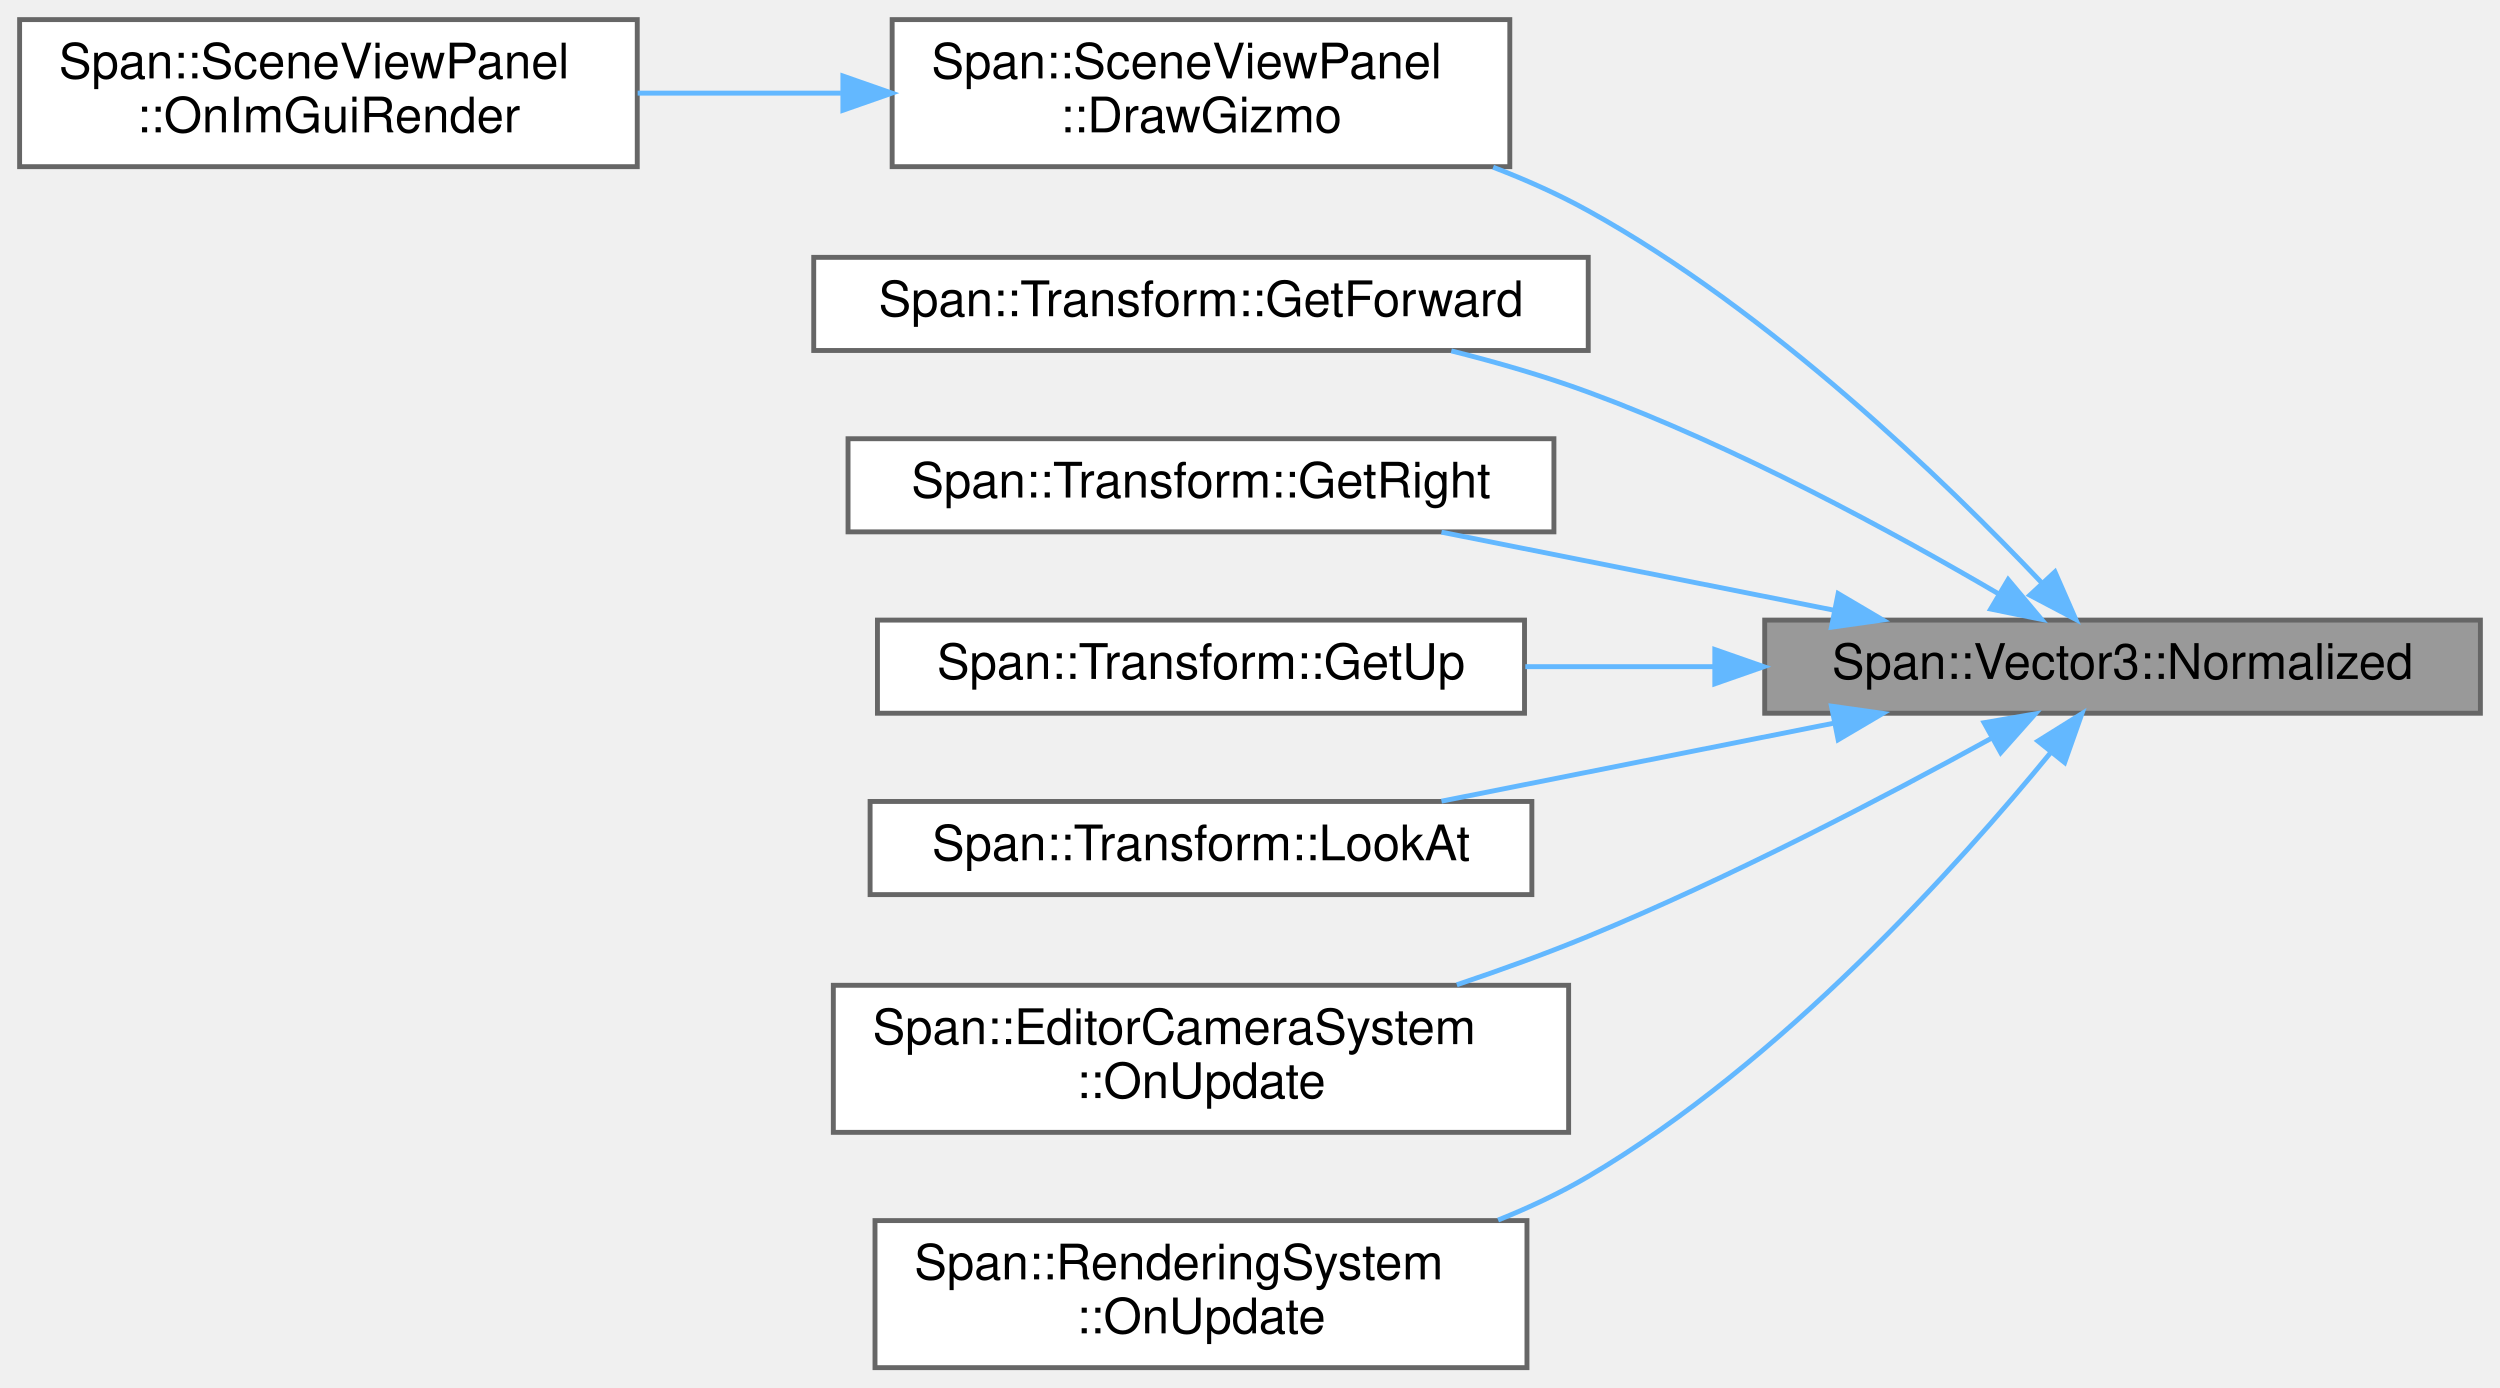
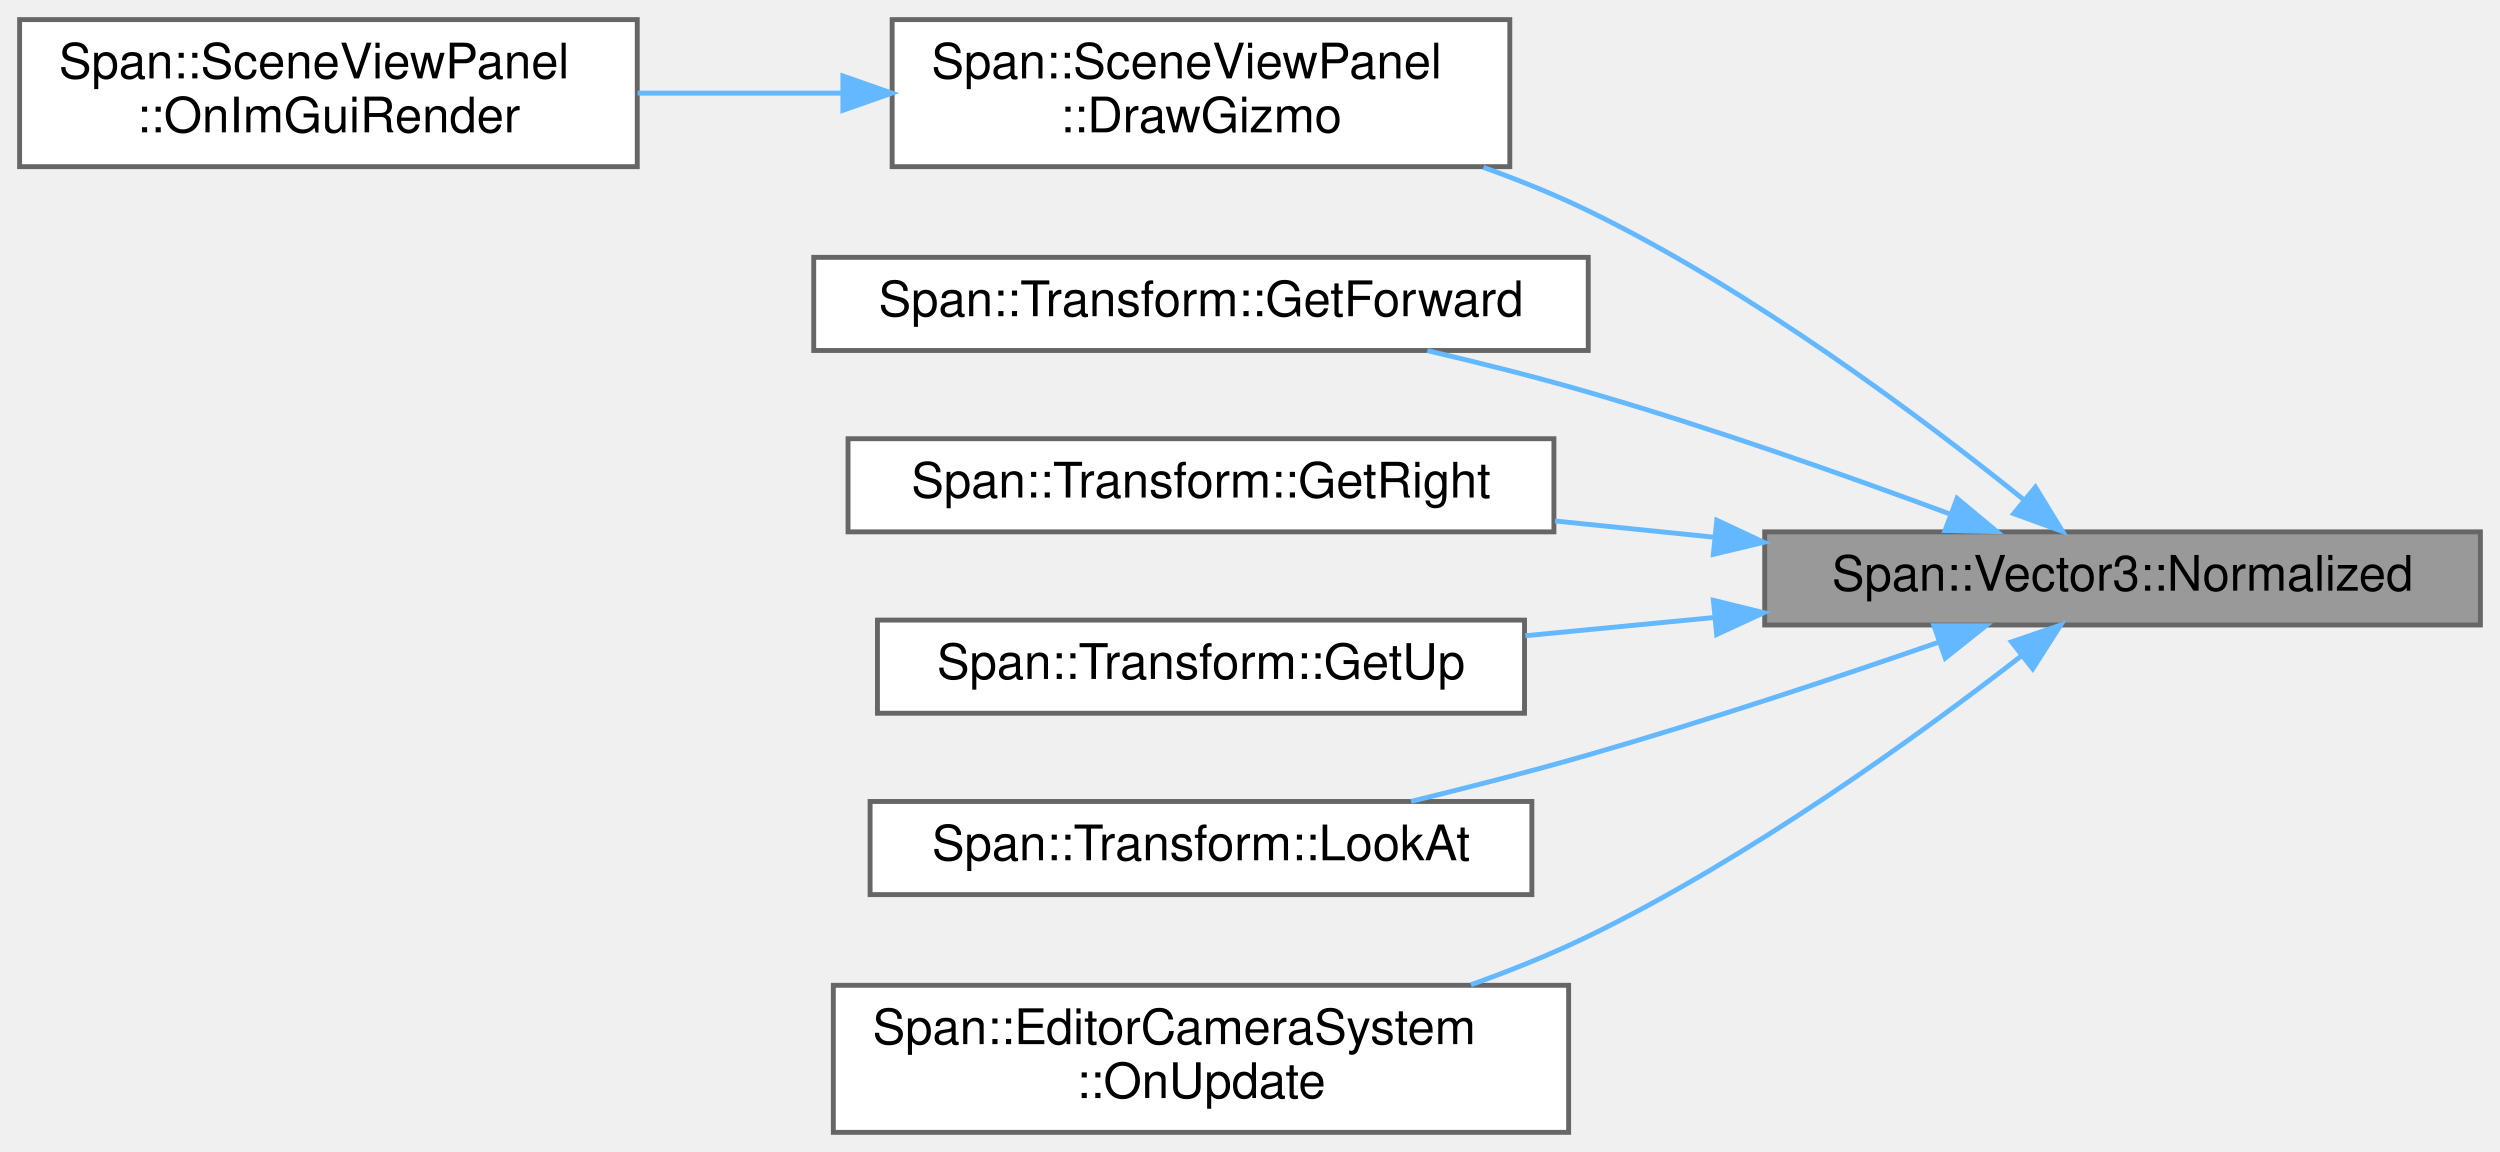
- <svg xmlns="http://www.w3.org/2000/svg" xmlns:xlink="http://www.w3.org/1999/xlink" width="510pt" height="283pt" viewBox="0.00 0.00 510.00 283.00">
-   <g id="graph0" class="graph" transform="scale(1 1) rotate(0) translate(4 279)">
+ <svg xmlns="http://www.w3.org/2000/svg" xmlns:xlink="http://www.w3.org/1999/xlink" width="510pt" height="235pt" viewBox="0.00 0.00 510.00 235.00">
+   <g id="graph0" class="graph" transform="scale(1 1) rotate(0) translate(4 231)">
    <g id="Node000001" class="node">
      <g id="a_Node000001">
        <a xlink:title="正規化ベクトルを返します (SIMD高速化版)">
-           <polygon fill="#999999" stroke="#666666" points="502,-152.5 356,-152.5 356,-133.5 502,-133.5 502,-152.5" />
-           <text text-anchor="middle" x="429" y="-140.5" font-family="Helvetica,sans-Serif" font-size="10.00">Span::Vector3::Normalized</text>
+           <polygon fill="#999999" stroke="#666666" points="502,-122.5 356,-122.5 356,-103.5 502,-103.5 502,-122.5" />
+           <text text-anchor="middle" x="429" y="-110.5" font-family="Helvetica,sans-Serif" font-size="10.00">Span::Vector3::Normalized</text>
        </a>
      </g>
    </g>
    <g id="Node000002" class="node">
      <g id="a_Node000002">
        <a xlink:href="classSpan_1_1SceneViewPanel.html#ad83a4a55f083c75371d0873322808796" target="_top" xlink:title="選択中のオブジェクトに対してマニピュレータ (矢印など) を描画します。">
-           <polygon fill="white" stroke="#666666" points="304,-275 178,-275 178,-245 304,-245 304,-275" />
-           <text text-anchor="start" x="186" y="-263" font-family="Helvetica,sans-Serif" font-size="10.00">Span::SceneViewPanel</text>
-           <text text-anchor="middle" x="241" y="-252" font-family="Helvetica,sans-Serif" font-size="10.00">::DrawGizmo</text>
+           <polygon fill="white" stroke="#666666" points="304,-227 178,-227 178,-197 304,-197 304,-227" />
+           <text text-anchor="start" x="186" y="-215" font-family="Helvetica,sans-Serif" font-size="10.00">Span::SceneViewPanel</text>
+           <text text-anchor="middle" x="241" y="-204" font-family="Helvetica,sans-Serif" font-size="10.00">::DrawGizmo</text>
        </a>
      </g>
    </g>
    <g id="edge1_Node000001_Node000002" class="edge">
      <g id="a_edge1_Node000001_Node000002">
        <a xlink:title=" ">
-           <path fill="none" stroke="#63b8ff" d="M412.53,-160.09C392.89,-180.81 357.09,-215.51 320,-236 313.92,-239.36 307.32,-242.31 300.6,-244.89" />
-           <polygon fill="#63b8ff" stroke="#63b8ff" points="415.21,-162.34 419.46,-152.64 410.08,-157.58 415.21,-162.34" />
+           <path fill="none" stroke="#63b8ff" d="M408.75,-129.14C387.99,-145.85 353.41,-171.75 320,-188 313.25,-191.28 305.95,-194.24 298.62,-196.86" />
+           <polygon fill="#63b8ff" stroke="#63b8ff" points="411.23,-131.63 416.76,-122.59 406.8,-126.21 411.23,-131.63" />
        </a>
      </g>
    </g>
    <g id="Node000004" class="node">
      <g id="a_Node000004">
        <a xlink:href="structSpan_1_1Transform.html#a132f40241af247849e79067db6ad62b4" target="_top" xlink:title="前方ベクトル (Local Forward / Z+) を取得します。">
-           <polygon fill="white" stroke="#666666" points="320,-226.5 162,-226.5 162,-207.5 320,-207.5 320,-226.5" />
-           <text text-anchor="middle" x="241" y="-214.5" font-family="Helvetica,sans-Serif" font-size="10.00">Span::Transform::GetForward</text>
+           <polygon fill="white" stroke="#666666" points="320,-178.5 162,-178.5 162,-159.5 320,-159.5 320,-178.5" />
+           <text text-anchor="middle" x="241" y="-166.5" font-family="Helvetica,sans-Serif" font-size="10.00">Span::Transform::GetForward</text>
        </a>
      </g>
    </g>
    <g id="edge3_Node000001_Node000004" class="edge">
      <g id="a_edge3_Node000001_Node000004">
        <a xlink:title=" ">
-           <path fill="none" stroke="#63b8ff" d="M403.75,-157.83C382.37,-170.35 350.04,-187.95 320,-199 311.13,-202.26 301.47,-205.06 292.06,-207.42" />
-           <polygon fill="#63b8ff" stroke="#63b8ff" points="405.66,-160.77 412.47,-152.65 402.09,-154.75 405.66,-160.77" />
+           <path fill="none" stroke="#63b8ff" d="M393.89,-126.1C372.79,-133.93 345.05,-143.73 320,-151 309.46,-154.06 297.99,-156.95 287.18,-159.47" />
+           <polygon fill="#63b8ff" stroke="#63b8ff" points="395.24,-129.33 403.38,-122.55 392.78,-122.78 395.24,-129.33" />
        </a>
      </g>
    </g>
    <g id="Node000005" class="node">
      <g id="a_Node000005">
        <a xlink:href="structSpan_1_1Transform.html#a201045237f4cff825ff023848c5967fa" target="_top" xlink:title="右方向ベクトル (Local Right / X+) を取得します。">
-           <polygon fill="white" stroke="#666666" points="313,-189.5 169,-189.5 169,-170.5 313,-170.5 313,-189.5" />
-           <text text-anchor="middle" x="241" y="-177.5" font-family="Helvetica,sans-Serif" font-size="10.00">Span::Transform::GetRight</text>
+           <polygon fill="white" stroke="#666666" points="313,-141.5 169,-141.5 169,-122.5 313,-122.5 313,-141.5" />
+           <text text-anchor="middle" x="241" y="-129.5" font-family="Helvetica,sans-Serif" font-size="10.00">Span::Transform::GetRight</text>
        </a>
      </g>
    </g>
    <g id="edge4_Node000001_Node000005" class="edge">
      <g id="a_edge4_Node000001_Node000005">
        <a xlink:title=" ">
-           <path fill="none" stroke="#63b8ff" d="M370.11,-154.52C344.4,-159.63 314.51,-165.58 290.06,-170.44" />
-           <polygon fill="#63b8ff" stroke="#63b8ff" points="370.98,-157.91 380.1,-152.53 369.61,-151.05 370.98,-157.91" />
+           <path fill="none" stroke="#63b8ff" d="M345.56,-121.42C334.77,-122.52 323.8,-123.64 313.22,-124.72" />
+           <polygon fill="#63b8ff" stroke="#63b8ff" points="346.23,-124.87 355.82,-120.37 345.52,-117.91 346.23,-124.87" />
        </a>
      </g>
    </g>
    <g id="Node000006" class="node">
      <g id="a_Node000006">
        <a xlink:href="structSpan_1_1Transform.html#a4251fb155ba185e11247bd5b8044a003" target="_top" xlink:title="上方向ベクトル (Local Up / Y+) を取得します。">
-           <polygon fill="white" stroke="#666666" points="307,-152.5 175,-152.5 175,-133.5 307,-133.5 307,-152.5" />
-           <text text-anchor="middle" x="241" y="-140.5" font-family="Helvetica,sans-Serif" font-size="10.00">Span::Transform::GetUp</text>
+           <polygon fill="white" stroke="#666666" points="307,-104.5 175,-104.5 175,-85.5 307,-85.5 307,-104.5" />
+           <text text-anchor="middle" x="241" y="-92.5" font-family="Helvetica,sans-Serif" font-size="10.00">Span::Transform::GetUp</text>
        </a>
      </g>
    </g>
    <g id="edge5_Node000001_Node000006" class="edge">
      <g id="a_edge5_Node000001_Node000006">
        <a xlink:title=" ">
-           <path fill="none" stroke="#63b8ff" d="M345.58,-143C332.71,-143 319.57,-143 307.16,-143" />
-           <polygon fill="#63b8ff" stroke="#63b8ff" points="345.82,-146.5 355.82,-143 345.82,-139.5 345.82,-146.5" />
+           <path fill="none" stroke="#63b8ff" d="M345.58,-105.02C332.71,-103.78 319.57,-102.51 307.16,-101.31" />
+           <polygon fill="#63b8ff" stroke="#63b8ff" points="345.53,-108.54 355.82,-106.01 346.2,-101.57 345.53,-108.54" />
        </a>
      </g>
    </g>
    <g id="Node000007" class="node">
      <g id="a_Node000007">
        <a xlink:href="structSpan_1_1Transform.html#a22e91c428e57737b16a5e9281a28a610" target="_top" xlink:title="指定したターゲット座標を向くように回転を設定します。">
-           <polygon fill="white" stroke="#666666" points="308.5,-115.5 173.5,-115.5 173.5,-96.5 308.5,-96.5 308.5,-115.5" />
-           <text text-anchor="middle" x="241" y="-103.5" font-family="Helvetica,sans-Serif" font-size="10.00">Span::Transform::LookAt</text>
+           <polygon fill="white" stroke="#666666" points="308.5,-67.5 173.5,-67.5 173.5,-48.5 308.5,-48.5 308.5,-67.5" />
+           <text text-anchor="middle" x="241" y="-55.5" font-family="Helvetica,sans-Serif" font-size="10.00">Span::Transform::LookAt</text>
        </a>
      </g>
    </g>
    <g id="edge6_Node000001_Node000007" class="edge">
      <g id="a_edge6_Node000001_Node000007">
        <a xlink:title=" ">
-           <path fill="none" stroke="#63b8ff" d="M370.11,-131.48C344.4,-126.37 314.51,-120.42 290.06,-115.56" />
-           <polygon fill="#63b8ff" stroke="#63b8ff" points="369.61,-134.95 380.1,-133.47 370.98,-128.09 369.61,-134.95" />
+           <path fill="none" stroke="#63b8ff" d="M391.41,-99.96C370.61,-92.76 343.99,-83.91 320,-77 308.35,-73.64 295.61,-70.38 283.86,-67.52" />
+           <polygon fill="#63b8ff" stroke="#63b8ff" points="390.52,-103.36 401.12,-103.35 392.83,-96.75 390.52,-103.36" />
        </a>
      </g>
    </g>
    <g id="Node000008" class="node">
      <g id="a_Node000008">
        <a xlink:href="classSpan_1_1EditorCameraSystem.html#ae933964fa5d0f299954c926cf63e091a" target="_top" xlink:title="毎フレーム呼び出されます。ここにゲームロジックを記述します。">
-           <polygon fill="white" stroke="#666666" points="316,-78 166,-78 166,-48 316,-48 316,-78" />
-           <text text-anchor="start" x="174" y="-66" font-family="Helvetica,sans-Serif" font-size="10.00">Span::EditorCameraSystem</text>
-           <text text-anchor="middle" x="241" y="-55" font-family="Helvetica,sans-Serif" font-size="10.00">::OnUpdate</text>
+           <polygon fill="white" stroke="#666666" points="316,-30 166,-30 166,0 316,0 316,-30" />
+           <text text-anchor="start" x="174" y="-18" font-family="Helvetica,sans-Serif" font-size="10.00">Span::EditorCameraSystem</text>
+           <text text-anchor="middle" x="241" y="-7" font-family="Helvetica,sans-Serif" font-size="10.00">::OnUpdate</text>
        </a>
      </g>
    </g>
    <g id="edge7_Node000001_Node000008" class="edge">
      <g id="a_edge7_Node000001_Node000008">
        <a xlink:title=" ">
-           <path fill="none" stroke="#63b8ff" d="M402.34,-128.45C380.8,-116.6 348.98,-99.93 320,-88 311.45,-84.48 302.22,-81.14 293.19,-78.11" />
-           <polygon fill="#63b8ff" stroke="#63b8ff" points="400.75,-131.57 411.19,-133.37 404.15,-125.45 400.75,-131.57" />
-         </a>
-       </g>
-     </g>
-     <g id="Node000009" class="node">
-       <g id="a_Node000009">
-         <a xlink:href="classSpan_1_1RenderingSystem.html#aa0113a8f2b55129115c4da2c6ba449c4" target="_top" xlink:title="毎フレーム呼び出されます。ここにゲームロジックを記述します。">
-           <polygon fill="white" stroke="#666666" points="307.5,-30 174.5,-30 174.5,0 307.5,0 307.5,-30" />
-           <text text-anchor="start" x="182.5" y="-18" font-family="Helvetica,sans-Serif" font-size="10.00">Span::RenderingSystem</text>
-           <text text-anchor="middle" x="241" y="-7" font-family="Helvetica,sans-Serif" font-size="10.00">::OnUpdate</text>
-         </a>
-       </g>
-     </g>
-     <g id="edge8_Node000001_Node000009" class="edge">
-       <g id="a_edge8_Node000001_Node000009">
-         <a xlink:title=" ">
-           <path fill="none" stroke="#63b8ff" d="M414.38,-125.52C395.54,-102.5 359.37,-62.2 320,-39 314.26,-35.62 308,-32.67 301.61,-30.11" />
-           <polygon fill="#63b8ff" stroke="#63b8ff" points="411.73,-127.82 420.72,-133.43 417.19,-123.44 411.73,-127.82" />
+           <path fill="none" stroke="#63b8ff" d="M408.3,-97.14C387.41,-80.96 352.95,-56.01 320,-40 312.45,-36.33 304.24,-33.03 296.07,-30.11" />
+           <polygon fill="#63b8ff" stroke="#63b8ff" points="406.35,-100.06 416.38,-103.49 410.68,-94.56 406.35,-100.06" />
        </a>
      </g>
    </g>
    <g id="Node000003" class="node">
      <g id="a_Node000003">
        <a xlink:href="classSpan_1_1SceneViewPanel.html#aab2935de58bd68267a680cabd3656c9f" target="_top" xlink:title="毎フレームの描画処理。 画像の表示、ツールバーのオーバーレイ、ギズモの描画を行います。">
-           <polygon fill="white" stroke="#666666" points="126,-275 0,-275 0,-245 126,-245 126,-275" />
-           <text text-anchor="start" x="8" y="-263" font-family="Helvetica,sans-Serif" font-size="10.00">Span::SceneViewPanel</text>
-           <text text-anchor="middle" x="63" y="-252" font-family="Helvetica,sans-Serif" font-size="10.00">::OnImGuiRender</text>
+           <polygon fill="white" stroke="#666666" points="126,-227 0,-227 0,-197 126,-197 126,-227" />
+           <text text-anchor="start" x="8" y="-215" font-family="Helvetica,sans-Serif" font-size="10.00">Span::SceneViewPanel</text>
+           <text text-anchor="middle" x="63" y="-204" font-family="Helvetica,sans-Serif" font-size="10.00">::OnImGuiRender</text>
        </a>
      </g>
    </g>
    <g id="edge2_Node000002_Node000003" class="edge">
      <g id="a_edge2_Node000002_Node000003">
        <a xlink:title=" ">
-           <path fill="none" stroke="#63b8ff" d="M167.55,-260C153.78,-260 139.49,-260 126.08,-260" />
-           <polygon fill="#63b8ff" stroke="#63b8ff" points="167.95,-263.5 177.95,-260 167.95,-256.5 167.95,-263.5" />
+           <path fill="none" stroke="#63b8ff" d="M167.55,-212C153.78,-212 139.49,-212 126.08,-212" />
+           <polygon fill="#63b8ff" stroke="#63b8ff" points="167.95,-215.5 177.95,-212 167.95,-208.5 167.95,-215.5" />
        </a>
      </g>
    </g>
  </g>
</svg>
